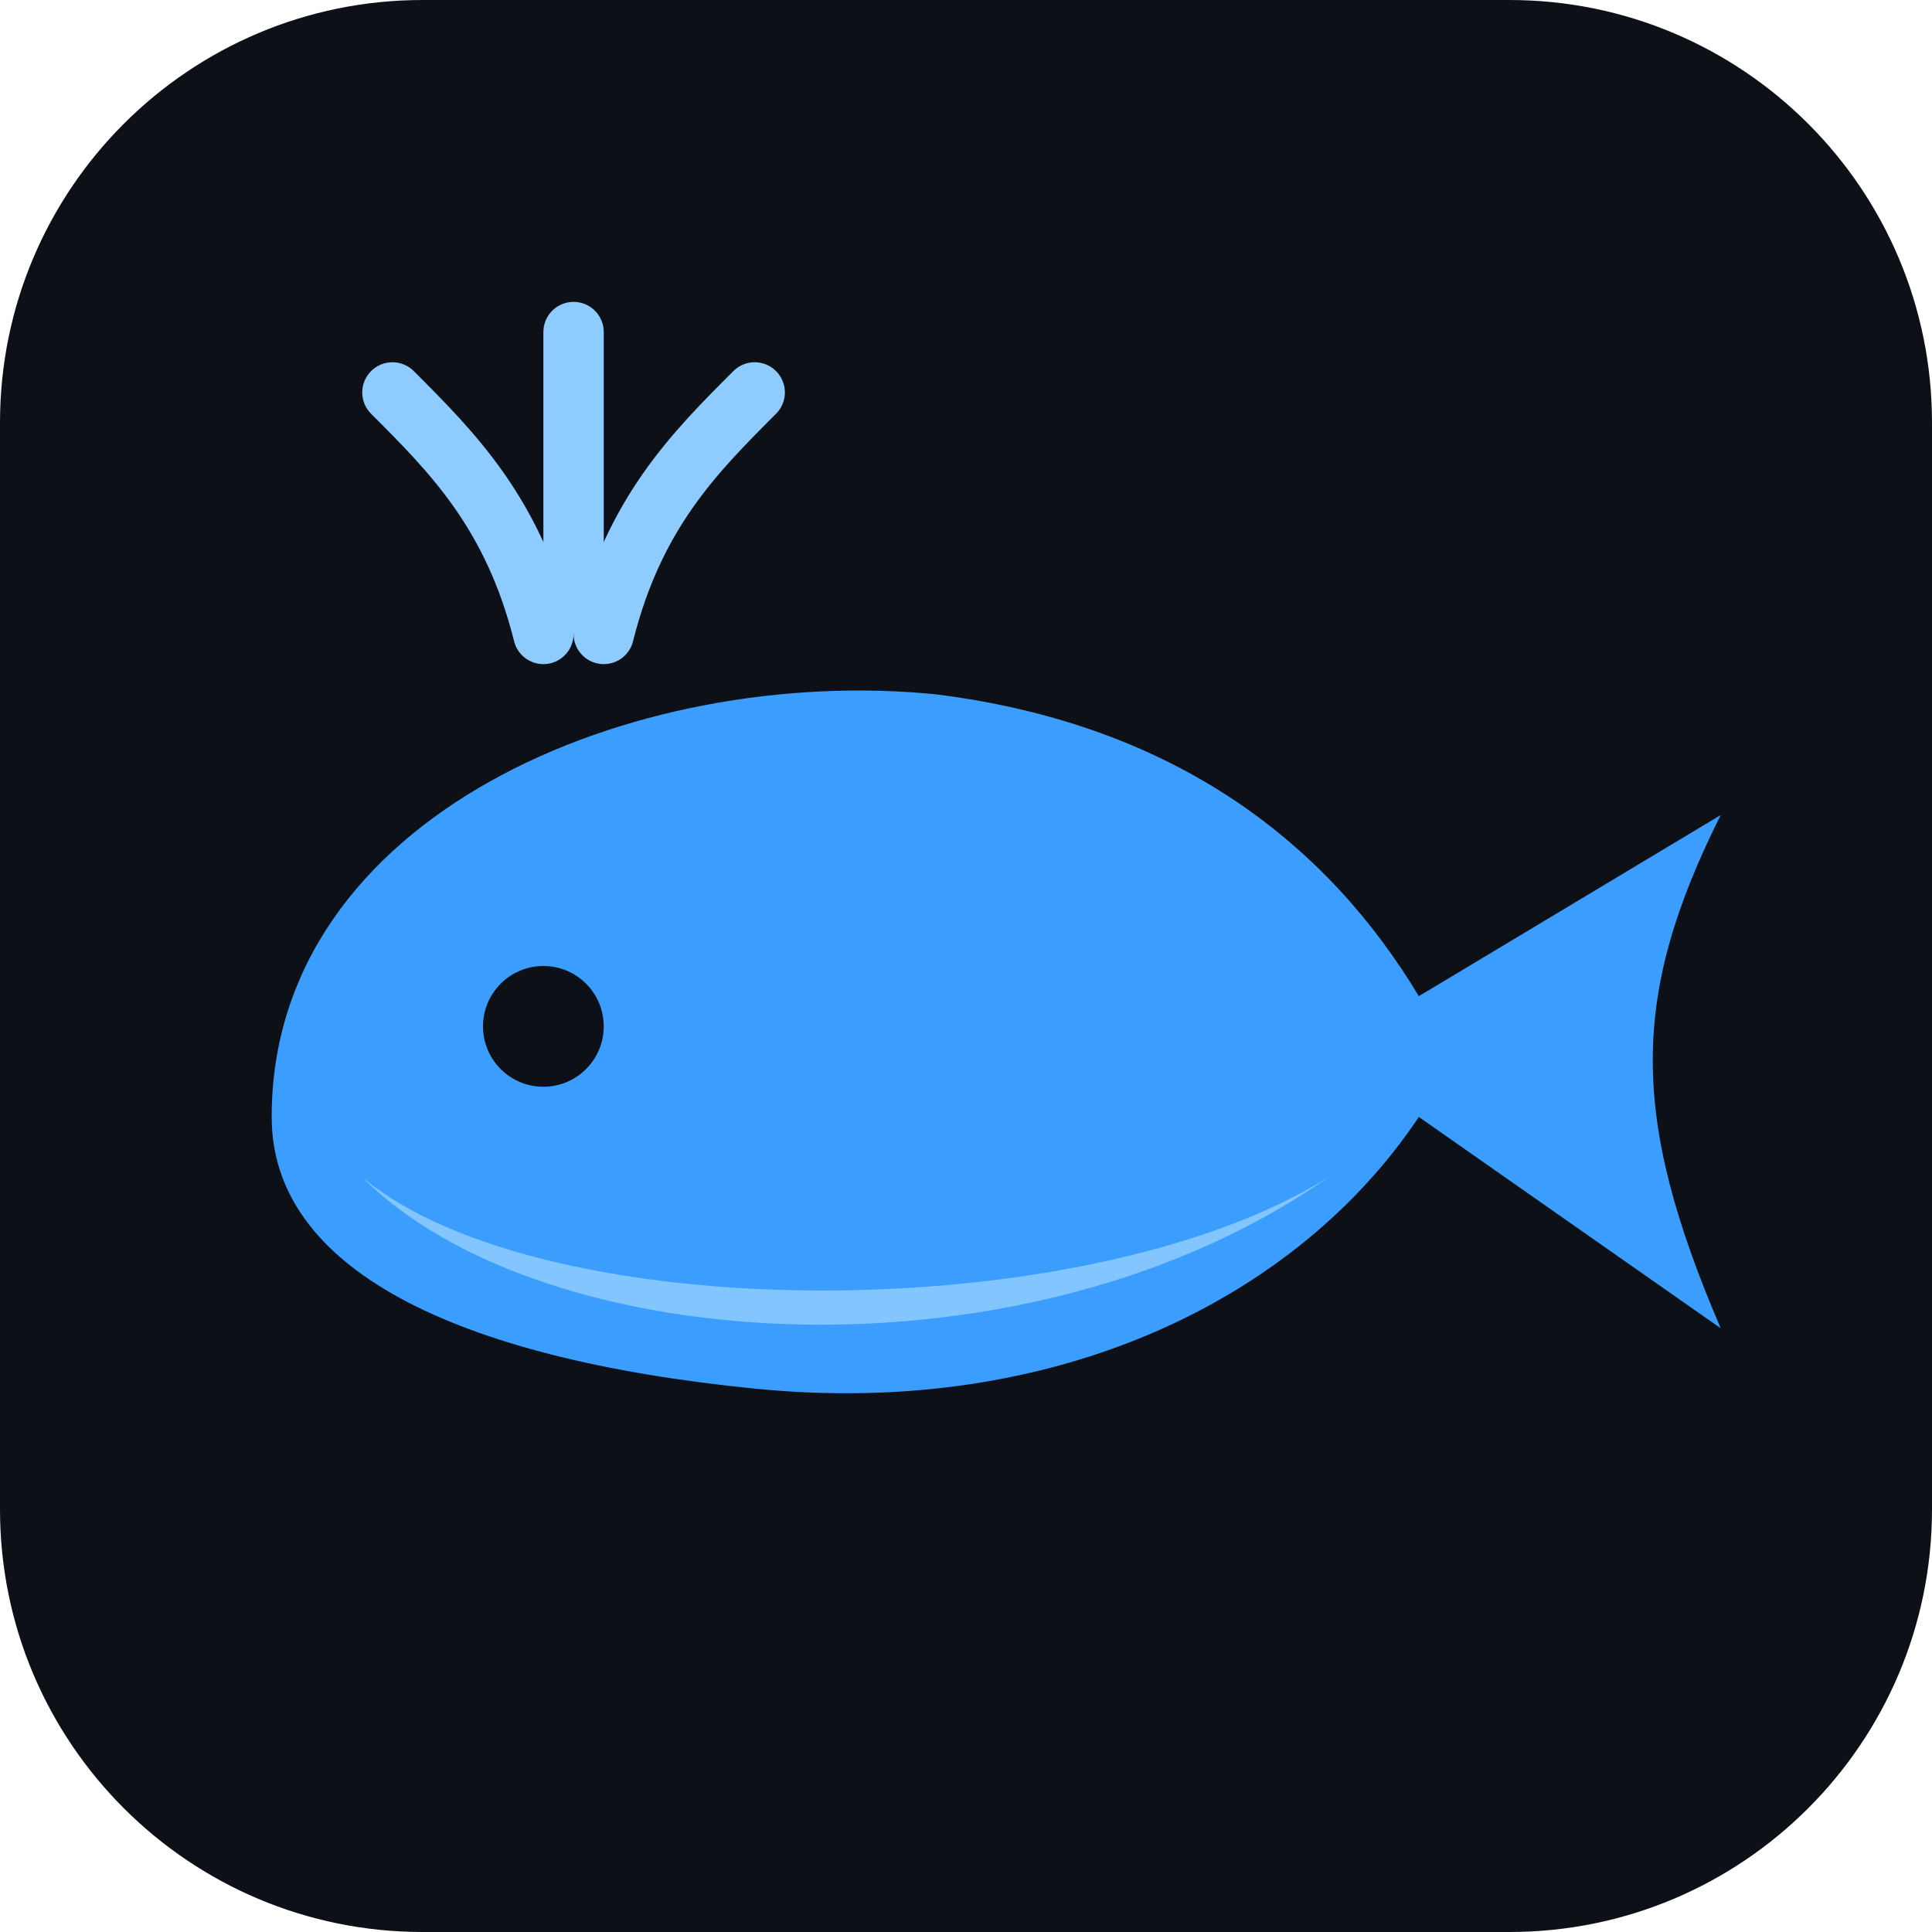
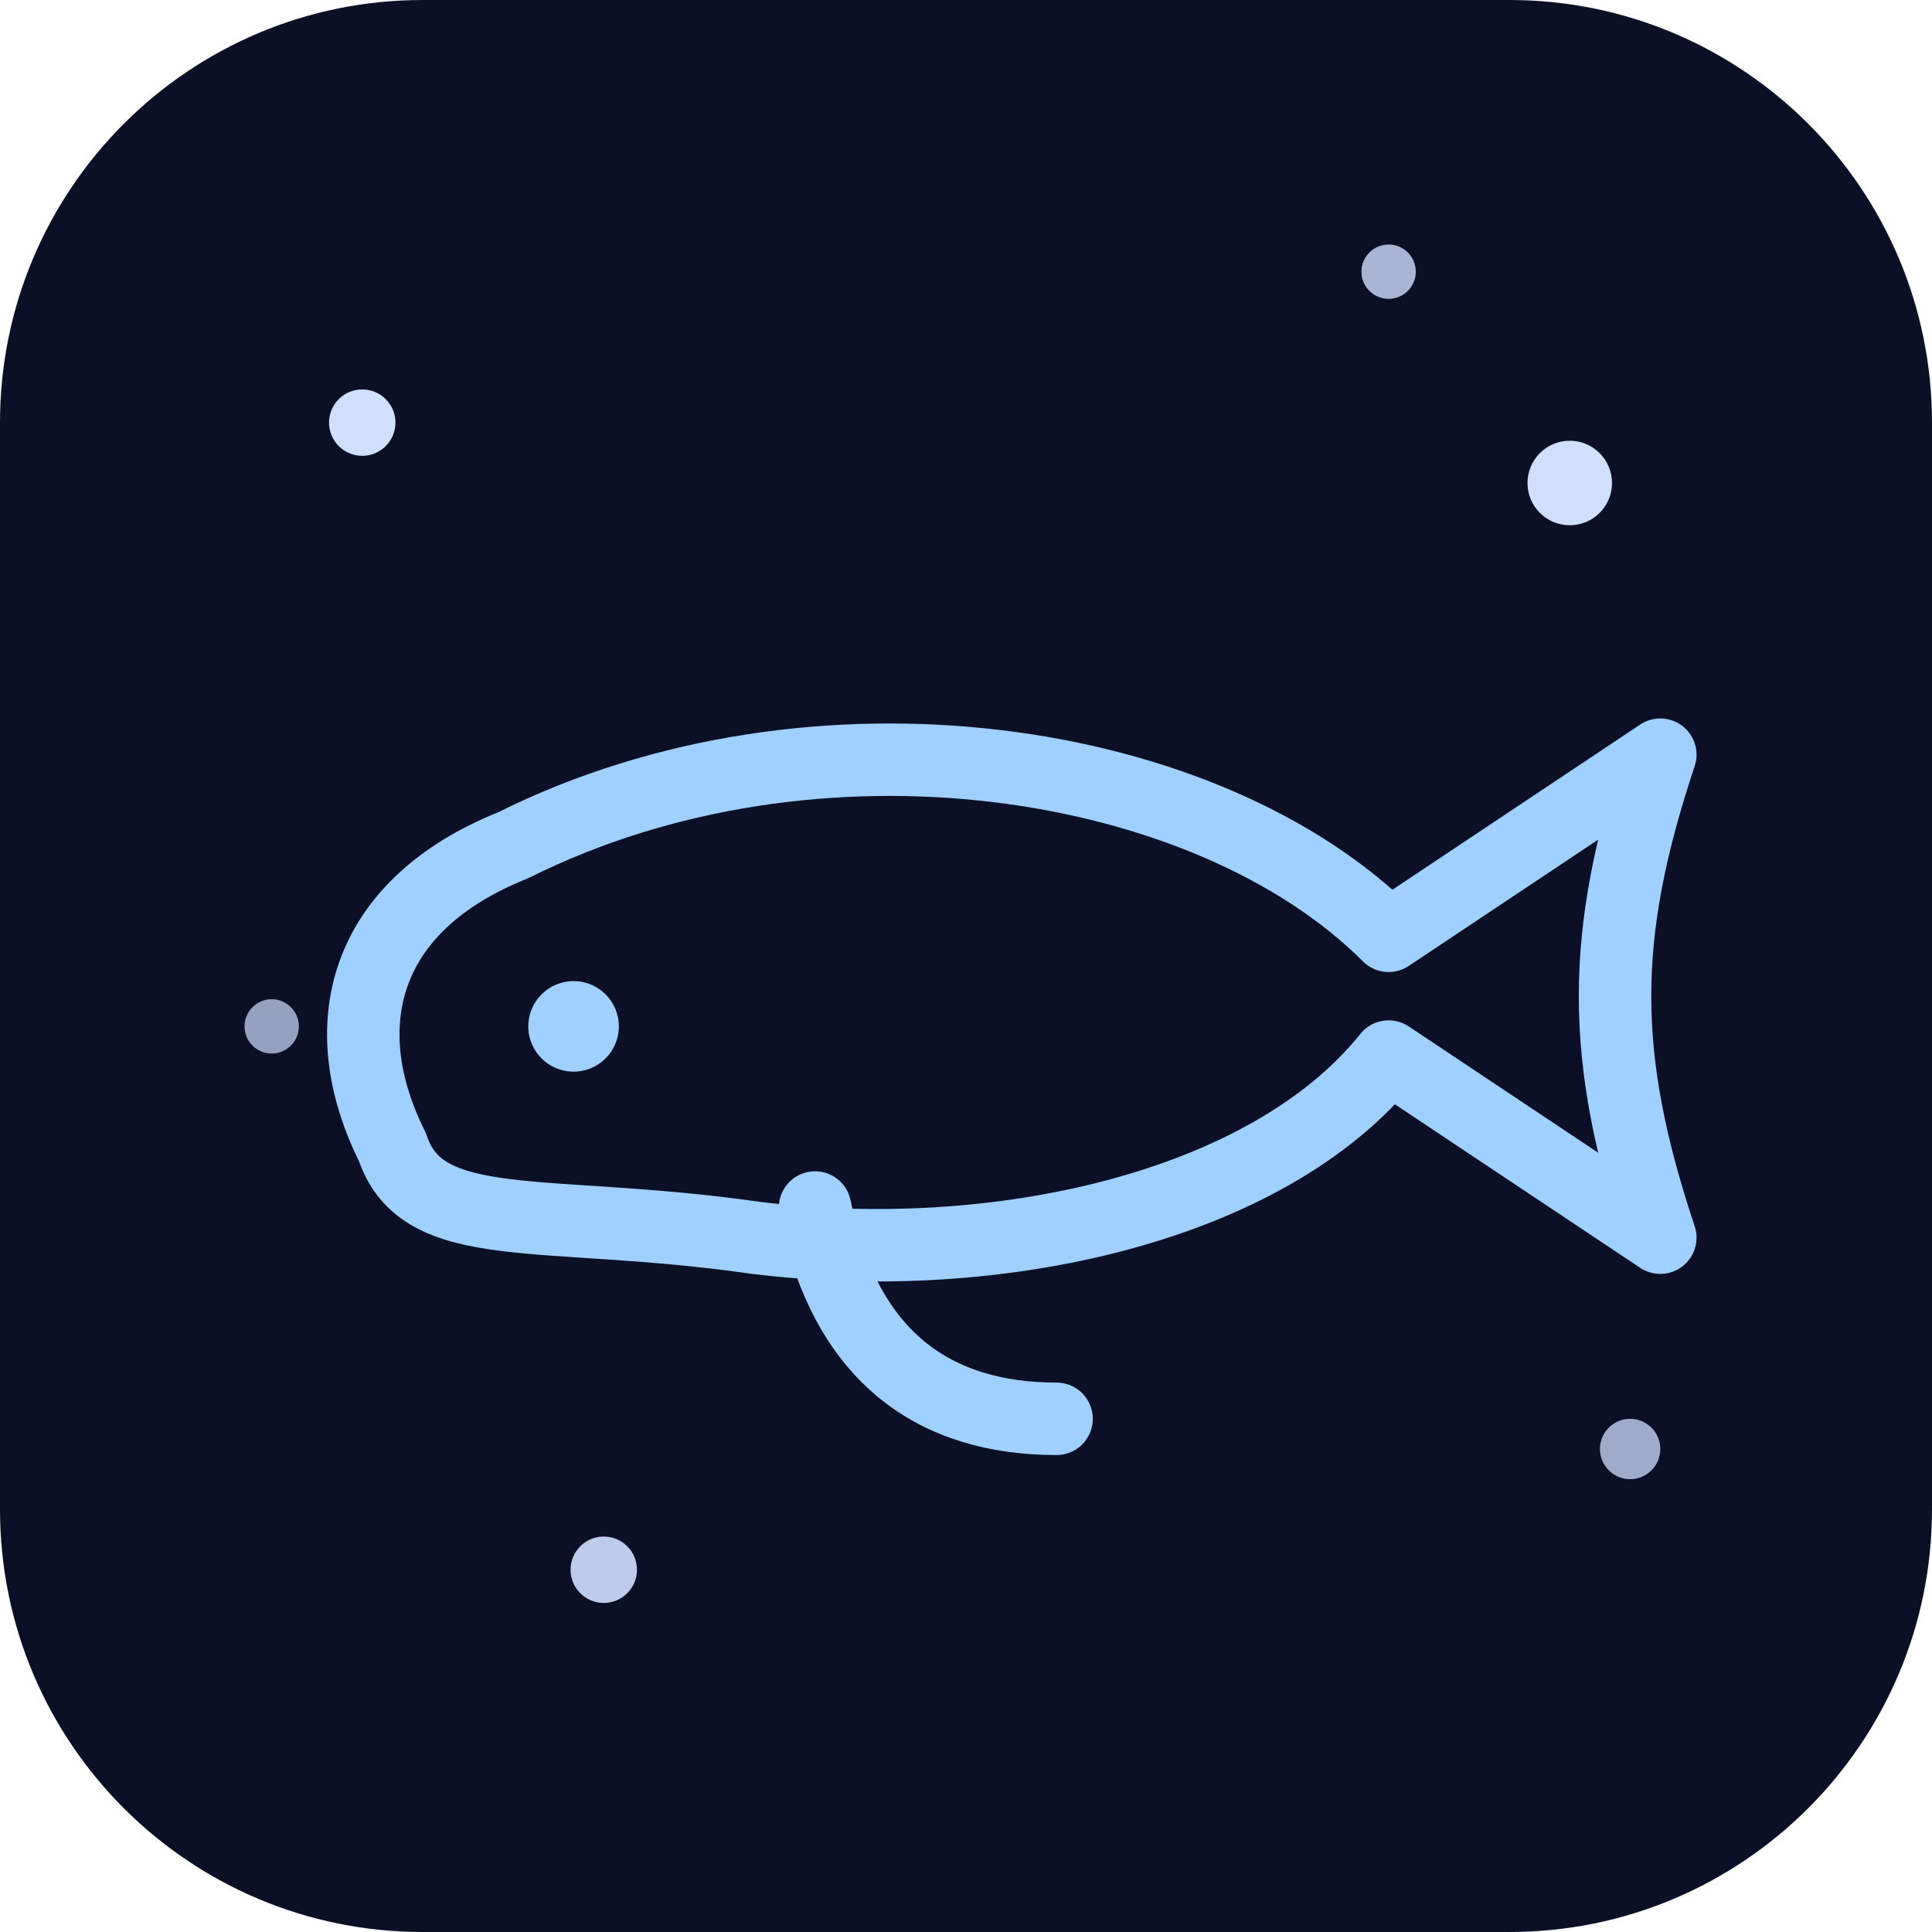
<svg xmlns="http://www.w3.org/2000/svg" width="64" height="64" viewBox="0 0 64 64" fill="none">
-   <rect width="64" height="64" rx="14" fill="#0d1117" />
-   <g stroke="#8ecbff" stroke-width="2" stroke-linecap="round">
-     <path d="M18 21 C17 17 15 15 13 13" />
-     <path d="M19 20 C19 16 19 14 19 11" />
-     <path d="M20 21 C21 17 23 15 25 13" />
+   <rect width="64" height="64" rx="14" fill="#0b1026" />
+   <g fill="#cfe0ff">
+     <circle cx="12" cy="14" r="1.1" />
+     <circle cx="52" cy="16" r="1.4" />
+     <circle cx="46" cy="9" r="0.9" opacity="0.8" />
+     <circle cx="20" cy="52" r="1.1" opacity="0.9" />
+     <circle cx="54" cy="48" r="1" opacity="0.75" />
+     <circle cx="9" cy="34" r="0.9" opacity="0.7" />
  </g>
-   <path d="M9 37 C9 27 21 22 31 23 C39 24 44 28 47 33 L57 27 C54 33 54 37 57 44 L47 37 C43 43 35 47 25 46 C15 45 9 42 9 37 Z" fill="#3b9eff" />
-   <path d="M12 39 C18 45 34 46 44 39 C36 44 18 44 12 39 Z" fill="#8ecbff" opacity="0.85" />
-   <circle cx="18" cy="34" r="2" fill="#0d1117" />
+   <g stroke="#9fd0ff" stroke-width="2.4" stroke-linejoin="round" stroke-linecap="round" fill="none">
+     <path d="M13 38 C11 34 12 30 17 28 C27 23 40 25 46 31 L55 25 C53 31 53 35 55 41 L46 35 C42 40 33 42 25 41 C18 40 14 41 13 38 Z" />
+     <path d="M27 40 C28 45 31 47 35 47" />
+   </g>
+   <circle cx="19" cy="34" r="1.5" fill="#9fd0ff" />
</svg>
